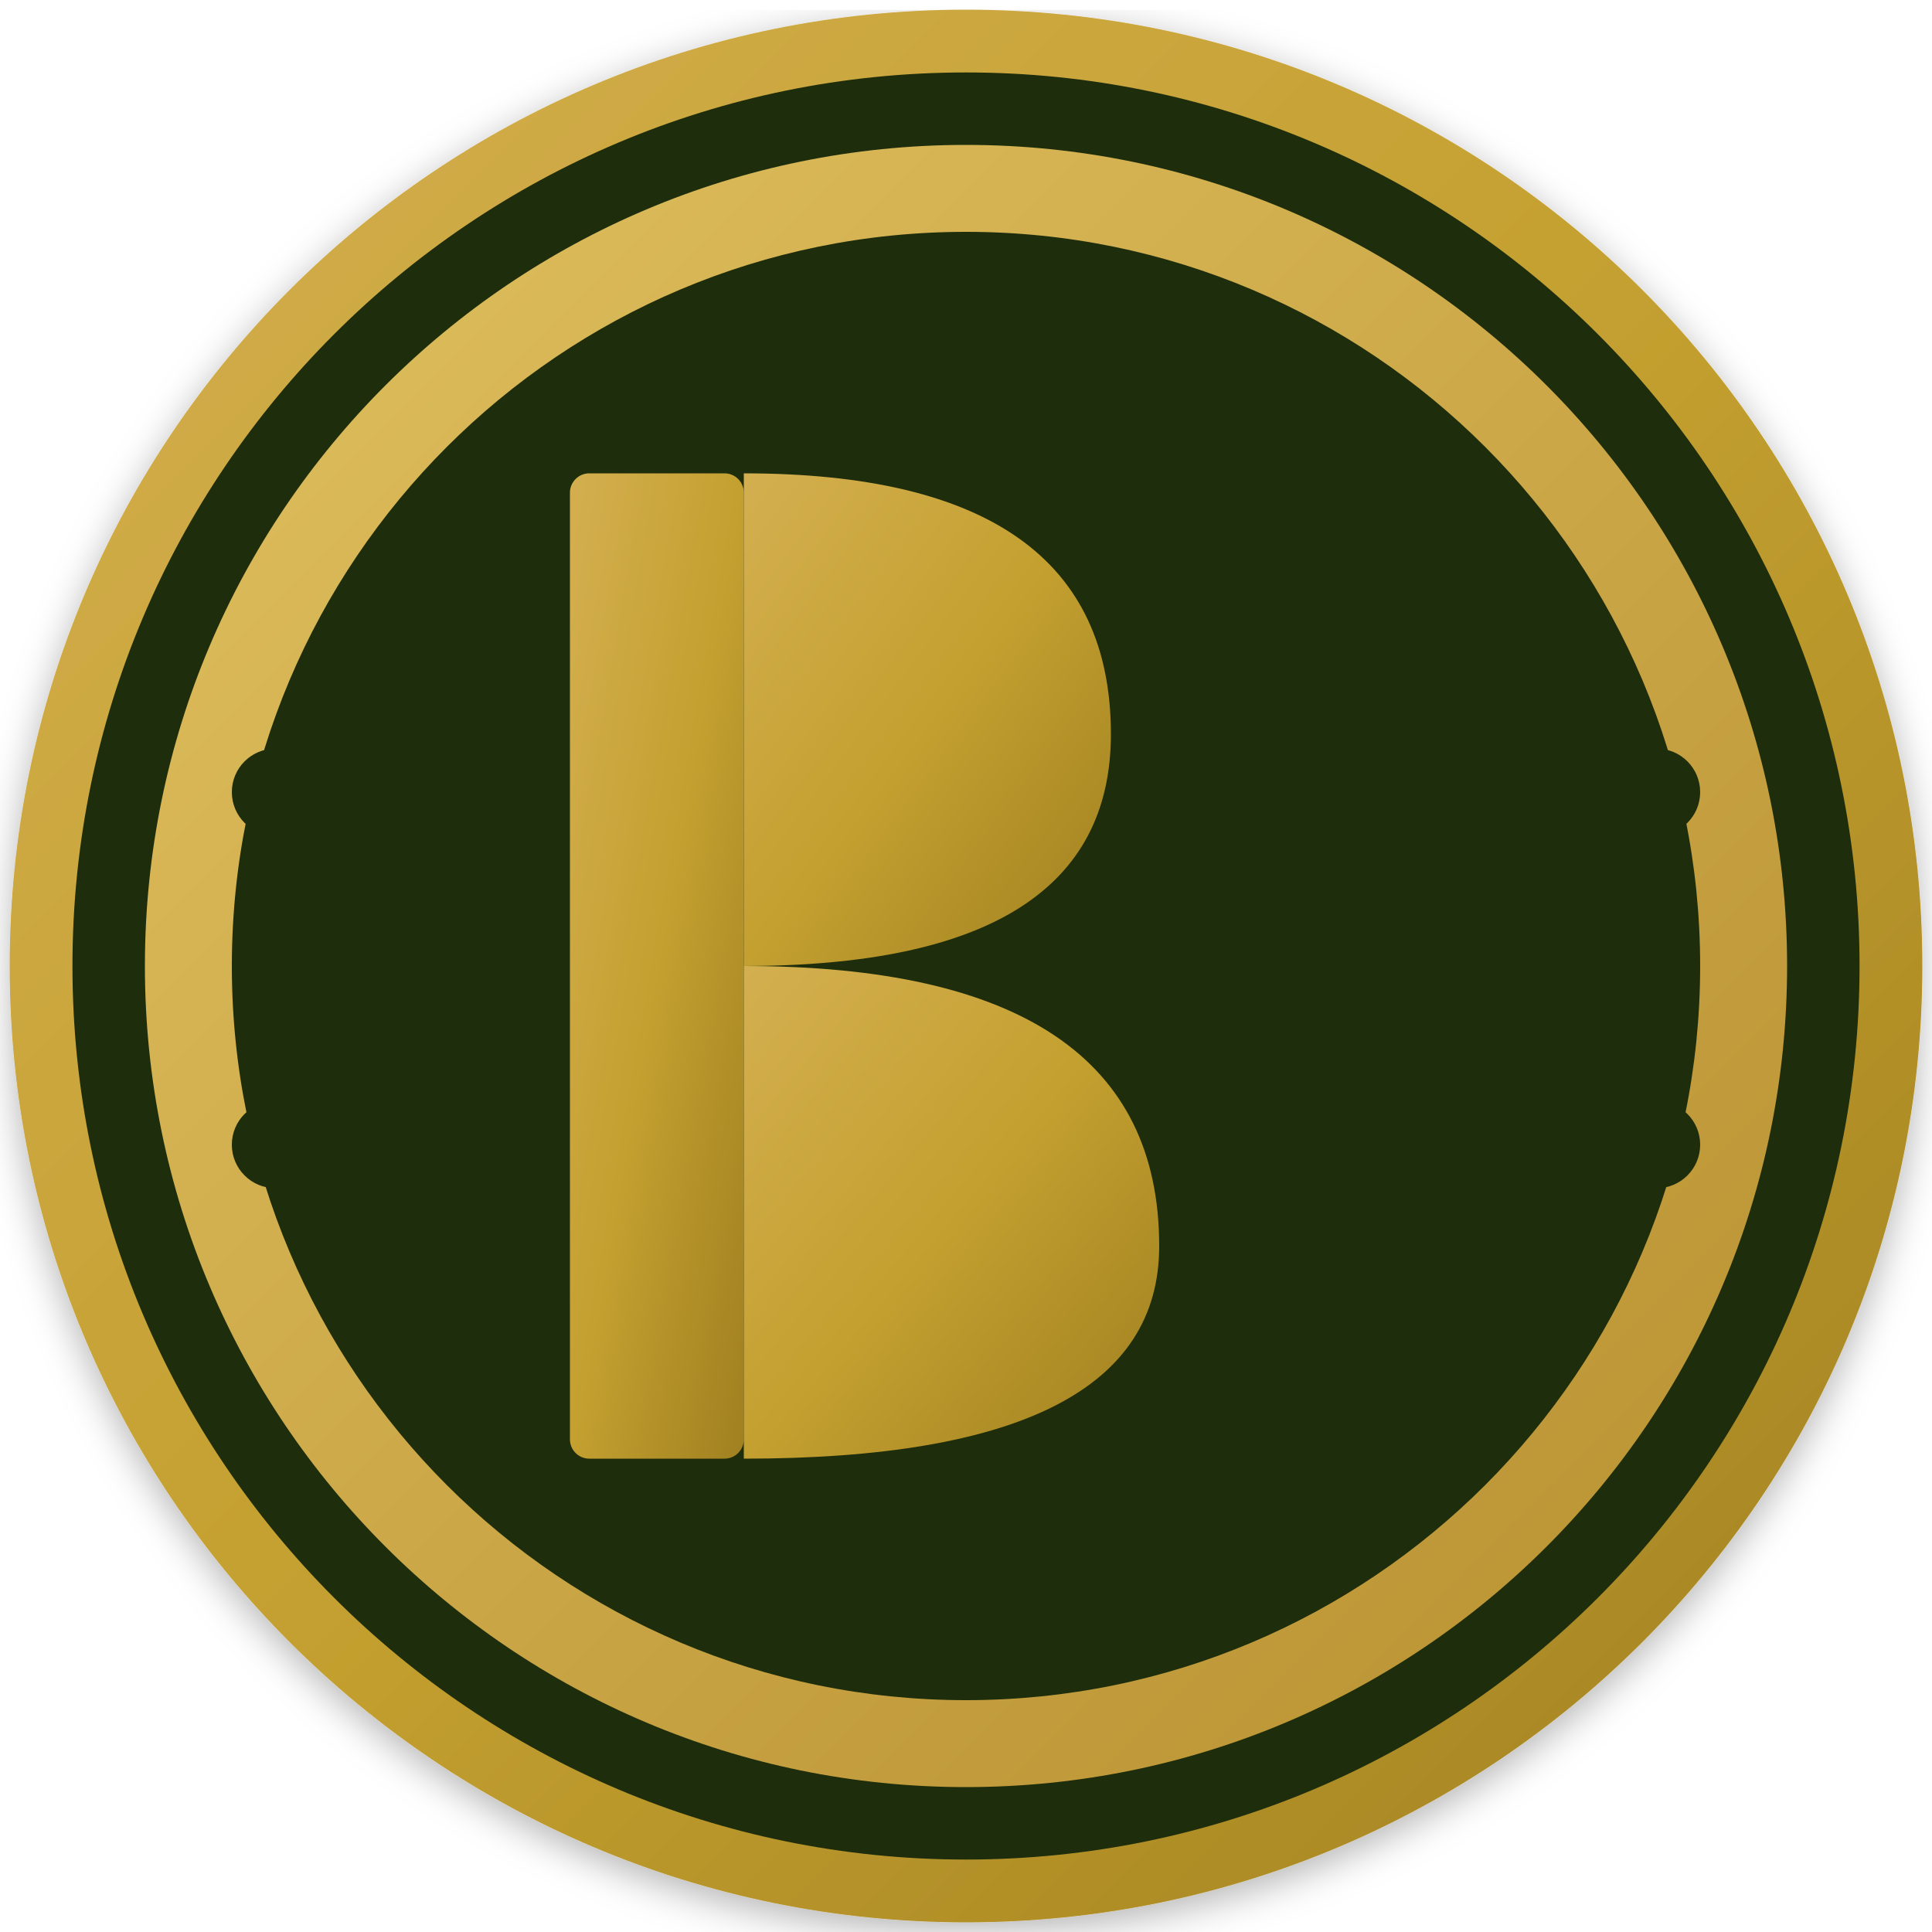
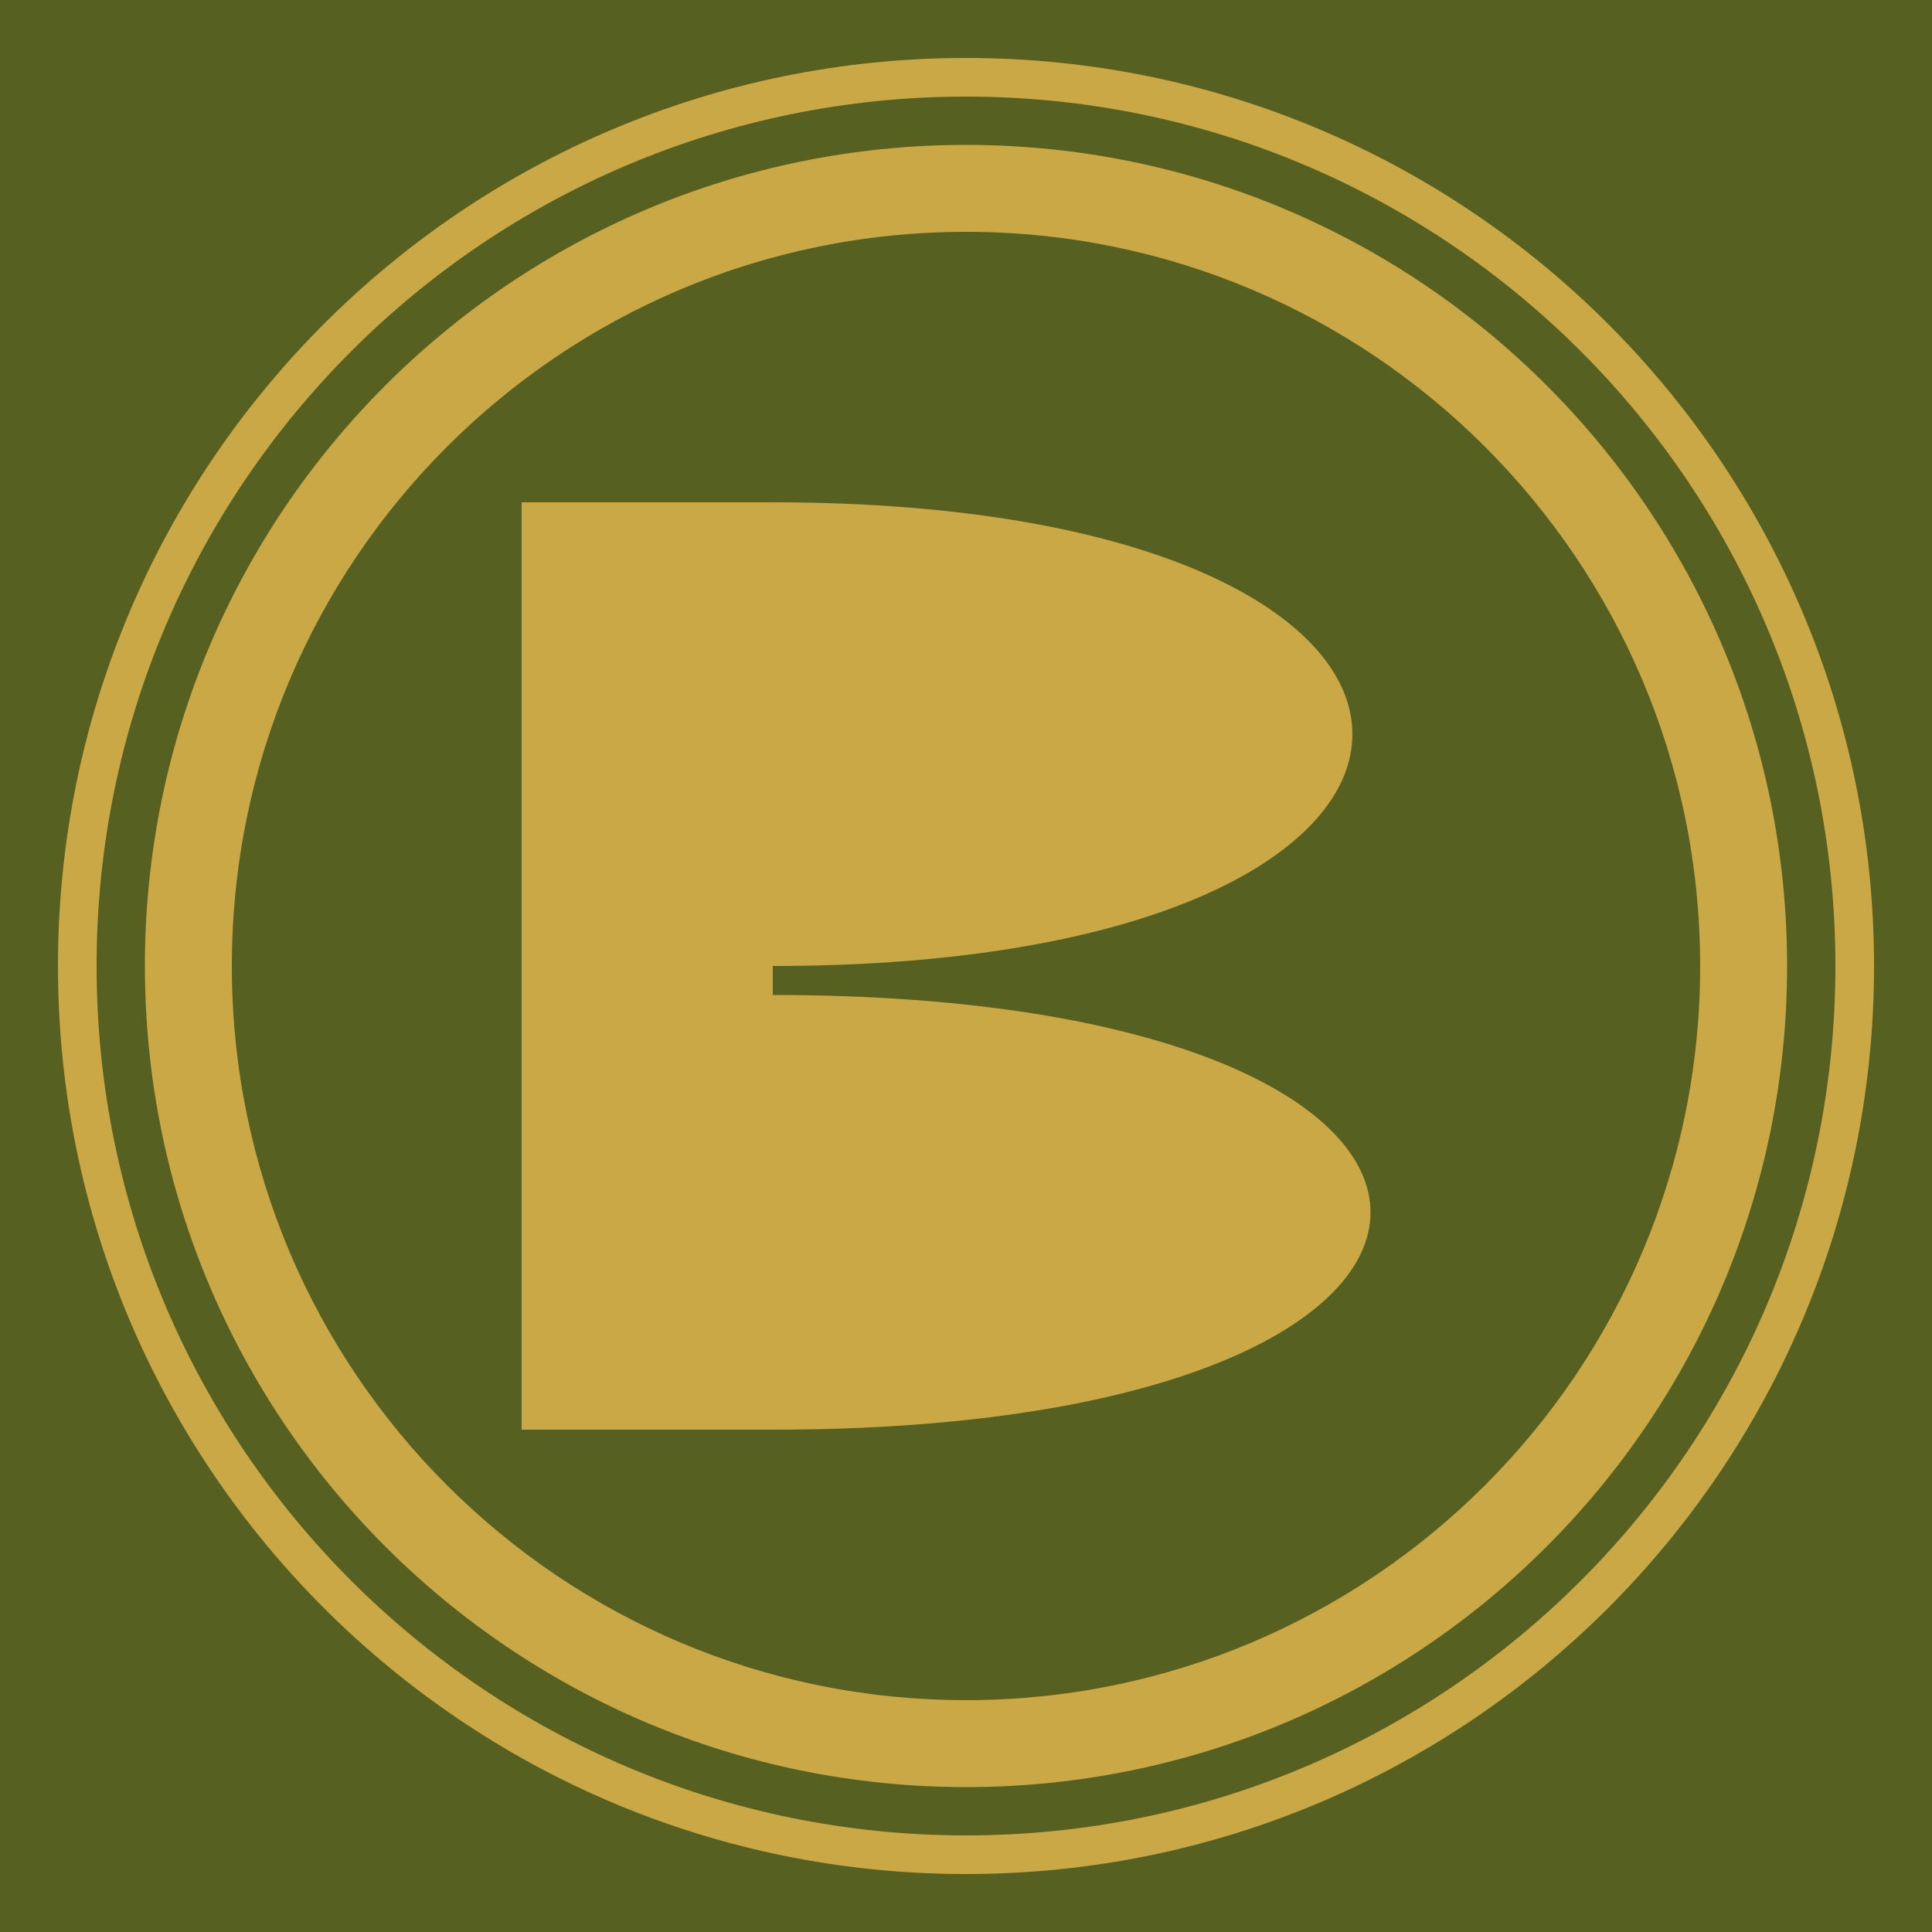
<svg xmlns="http://www.w3.org/2000/svg" viewBox="0 0 400 400">
-   <defs>
-     <linearGradient id="goldGrad" x1="0%" y1="0%" x2="100%" y2="100%">
-       <stop offset="0%" stop-color="#D4AF50" />
-       <stop offset="50%" stop-color="#C4A030" />
-       <stop offset="100%" stop-color="#A08020" />
-     </linearGradient>
-     <linearGradient id="goldGrad2" x1="0%" y1="0%" x2="100%" y2="100%">
-       <stop offset="0%" stop-color="#E0C060" />
-       <stop offset="100%" stop-color="#B89030" />
-     </linearGradient>
-     <filter id="innerShadow" x="-10%" y="-10%" width="120%" height="120%">
-       <feDropShadow dx="0" dy="2" stdDeviation="4" flood-color="#000000" flood-opacity="0.3" />
-     </filter>
-   </defs>
-   <circle cx="200" cy="200" r="198" fill="url(#goldGrad)" filter="url(#innerShadow)" />
-   <circle cx="200" cy="200" r="185" fill="#1E2D0C" />
-   <circle cx="200" cy="200" r="170" fill="url(#goldGrad2)" />
-   <circle cx="200" cy="200" r="152" fill="#1E2D0C" />
-   <rect x="48" y="155" width="304" height="18" fill="#1E2D0C" rx="9" />
-   <rect x="48" y="228" width="304" height="18" fill="#1E2D0C" rx="9" />
-   <rect x="118" y="98" width="36" height="204" rx="4" fill="url(#goldGrad)" />
-   <path d="M154 98 Q230 98 230 152 Q230 200 154 200 L154 134 Q192 134 192 152 Q192 166 154 166 Z" fill="url(#goldGrad)" />
-   <path d="M154 200 Q240 200 240 258 Q240 302 154 302 L154 234 Q202 234 202 258 Q202 272 154 272 Z" fill="url(#goldGrad)" />
+   <rect width="400" height="400" fill="#566020" />
+   <circle cx="200" cy="200" r="188" fill="#C9A845" />
+   <circle cx="200" cy="200" r="180" fill="#566020" />
+   <circle cx="200" cy="200" r="170" fill="#C9A845" />
+   <circle cx="200" cy="200" r="152" fill="#566020" />
+   <path fill="#C9A845" d="     M 108 104     L 108 296     L 160 296     C 325 296 325 206 160 206     L 160 200     C 320 200 320 104 160 104     Z   " />
</svg>
